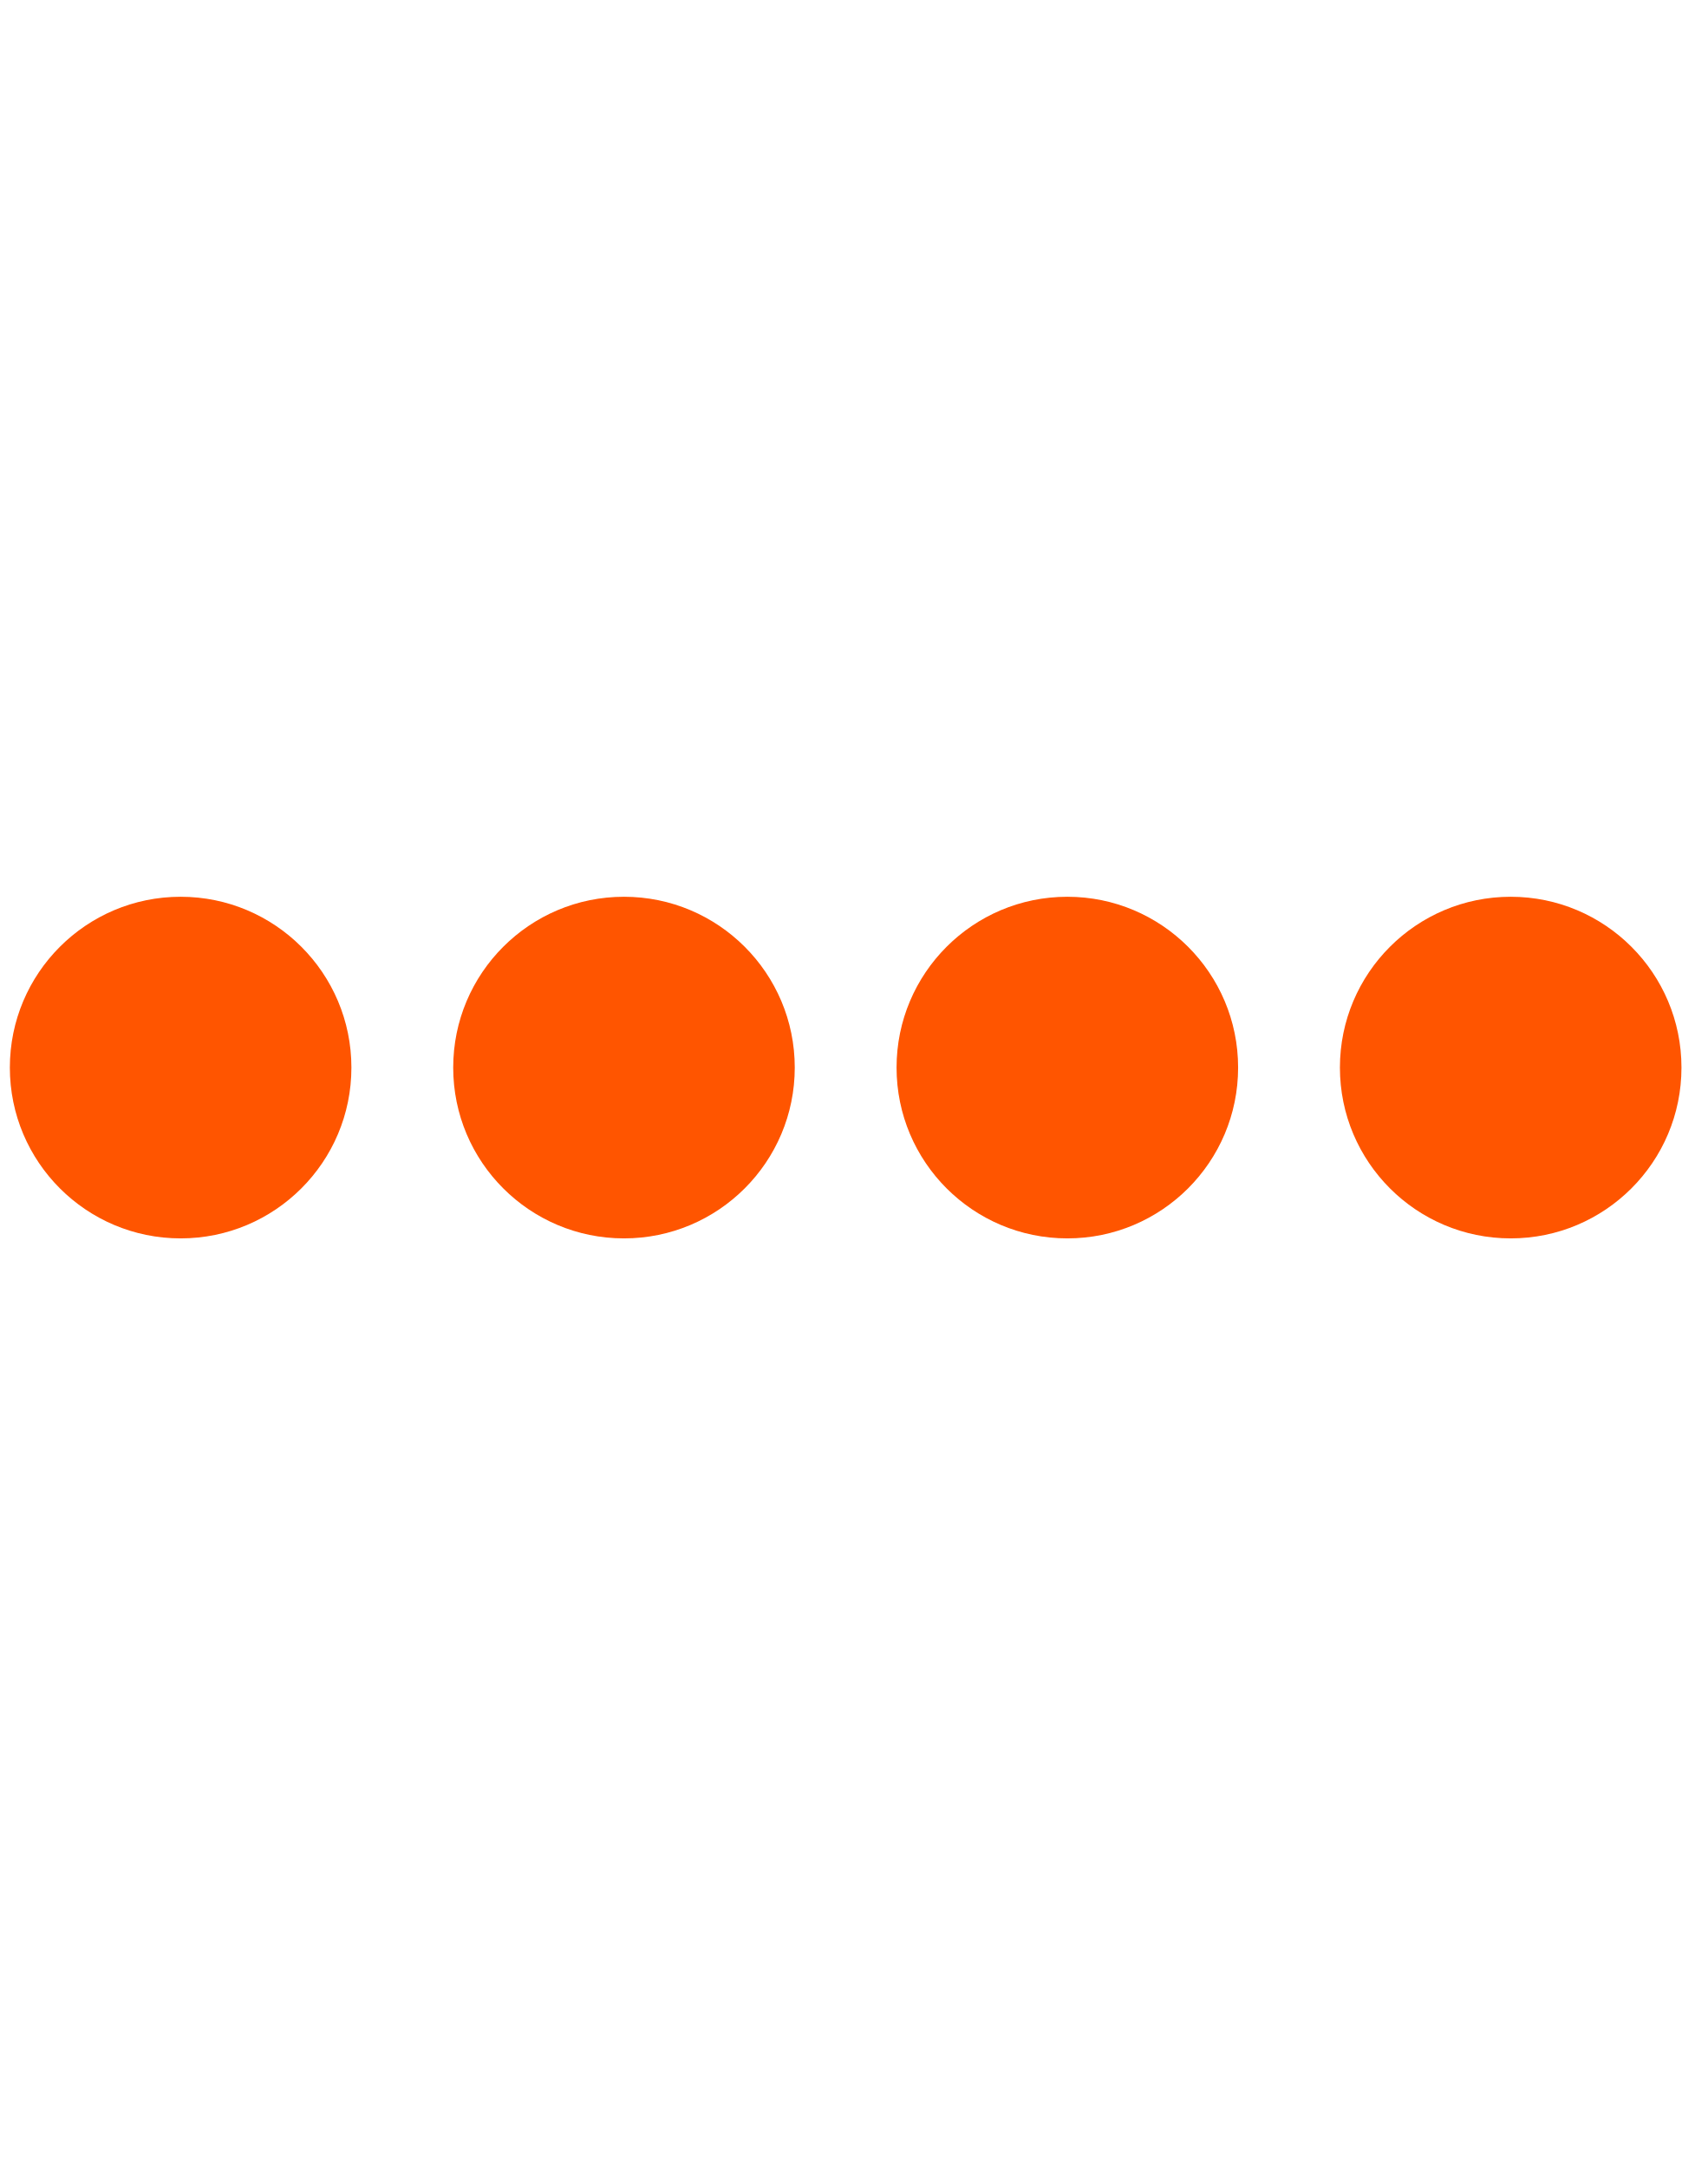
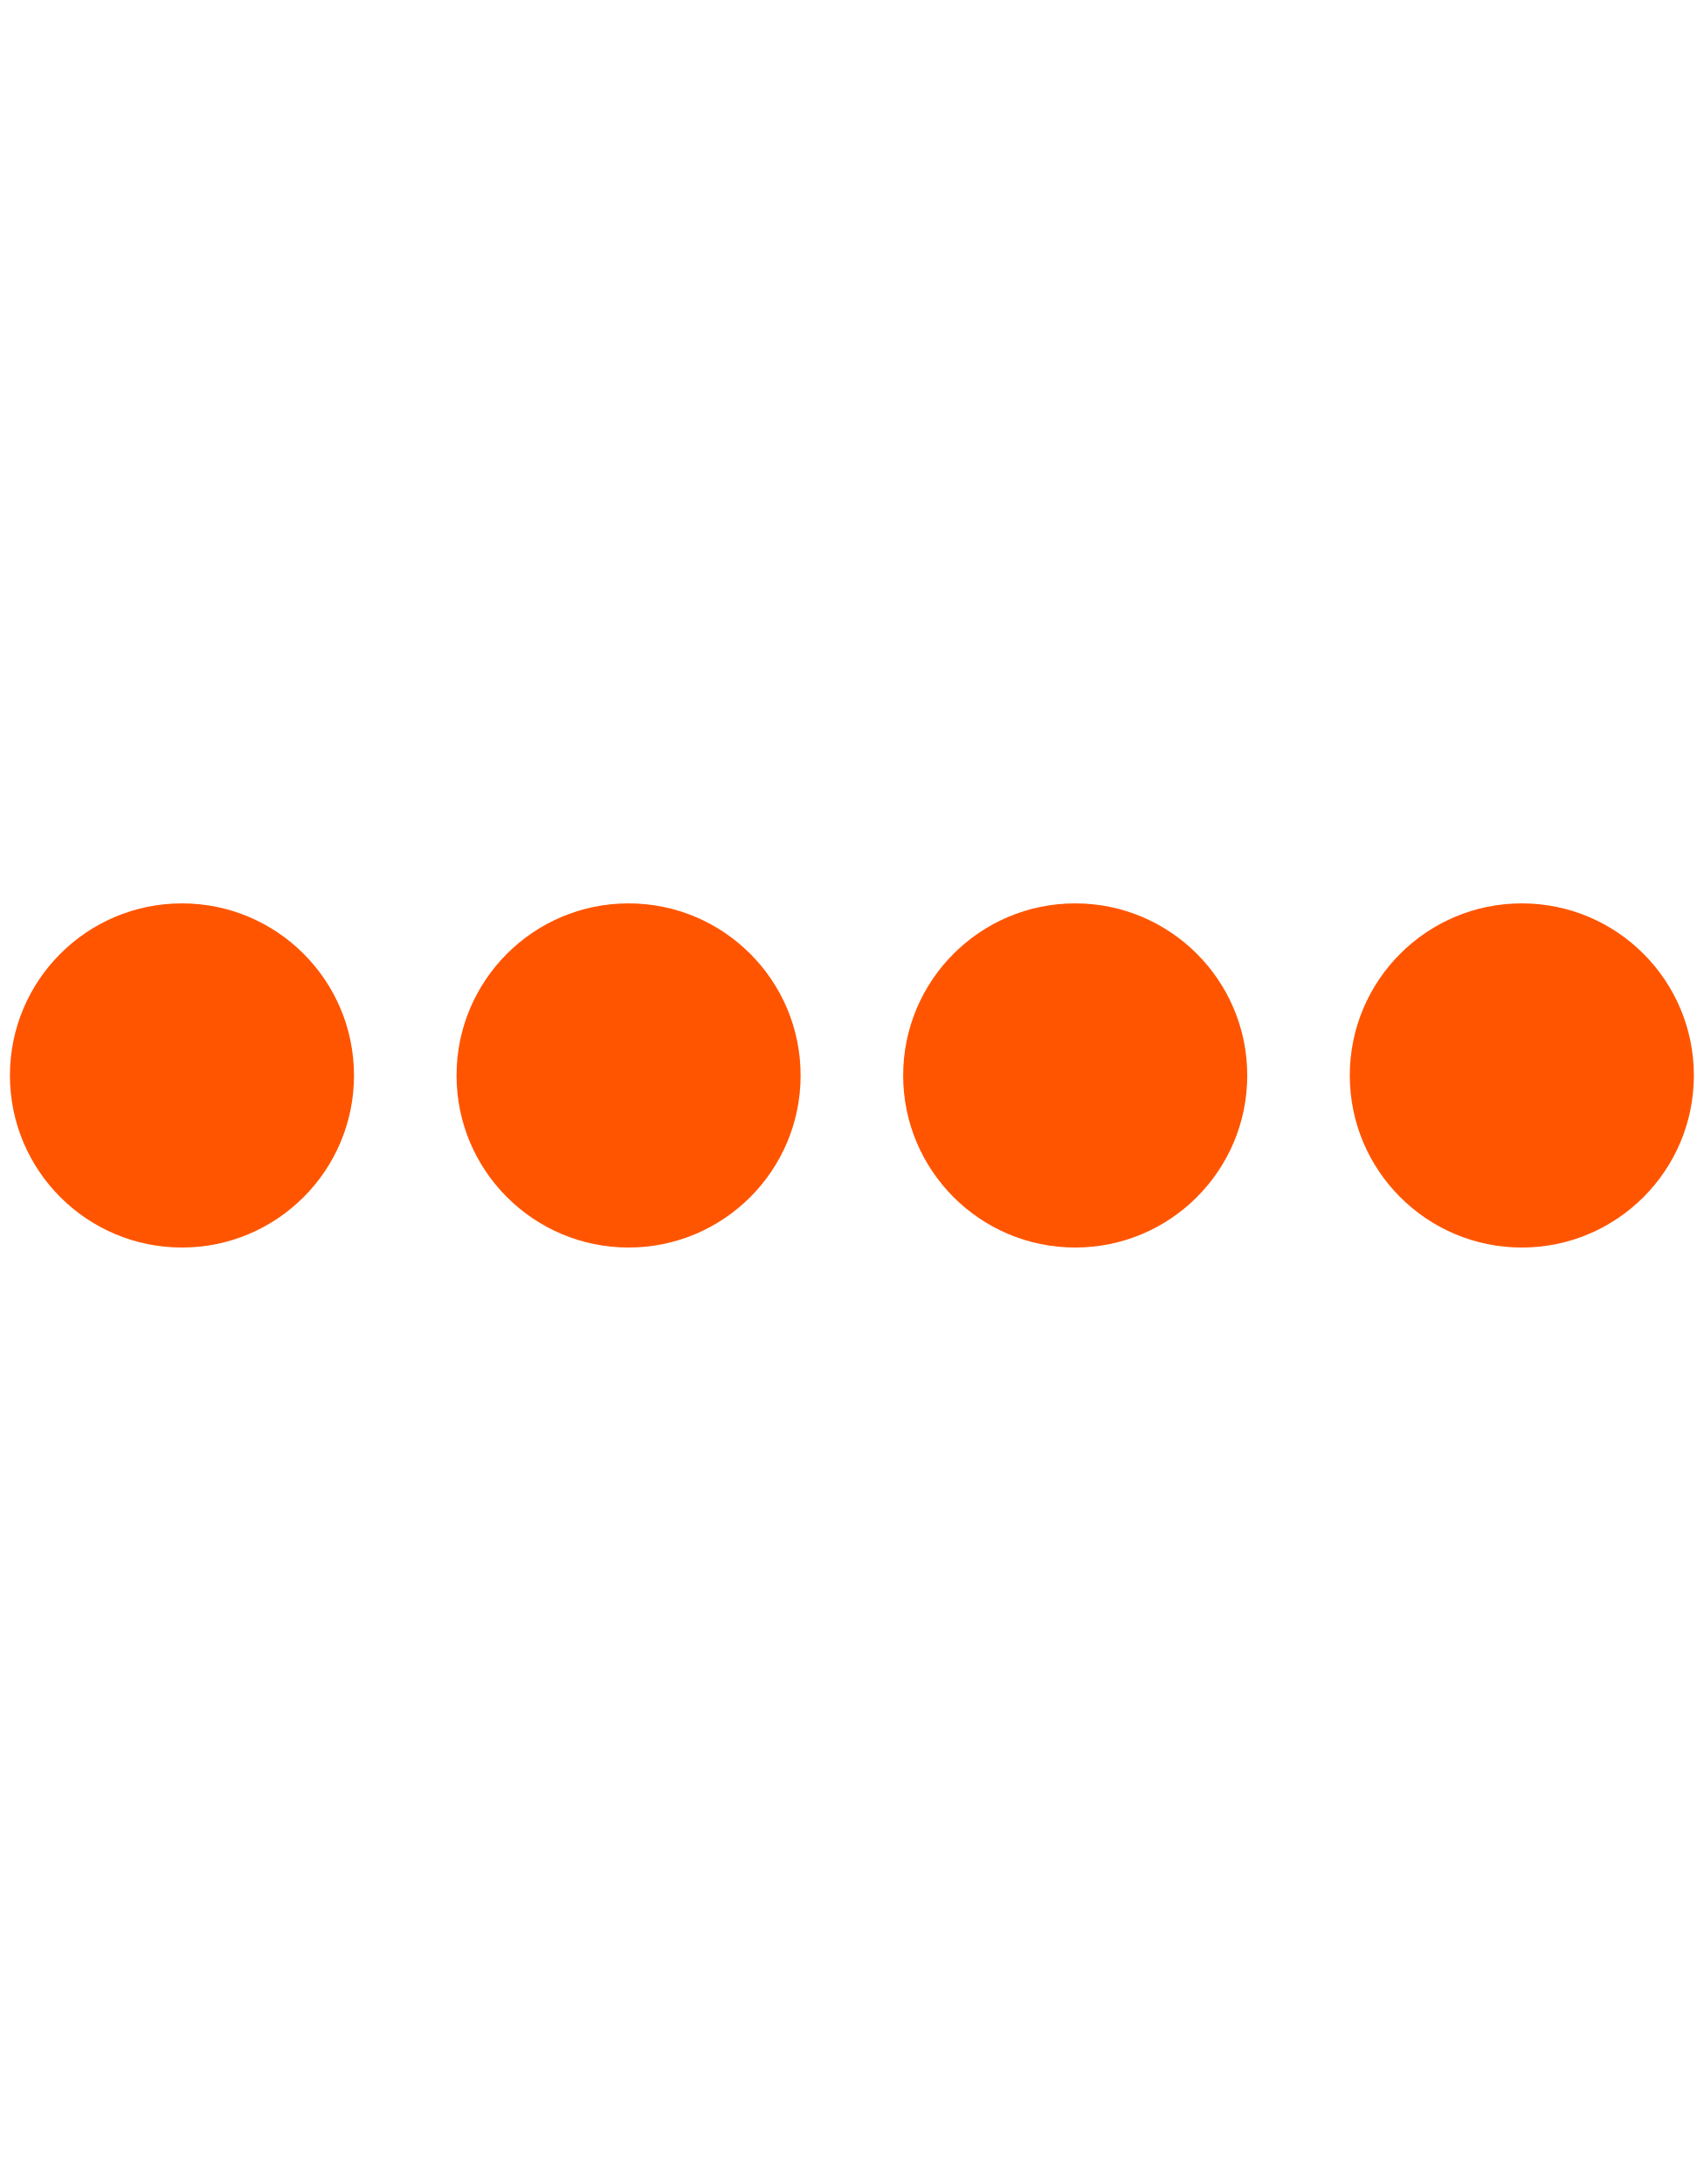
- <svg xmlns="http://www.w3.org/2000/svg" viewBox="0 0 52 66" width="52" height="66" fill="#FF5500">
+ <svg xmlns="http://www.w3.org/2000/svg" viewBox="0 0 51.5 66" width="51.5" height="66" fill="#FF5500">
  <circle cx="5.5" cy="32.5" r="5.2" />
  <circle cx="19.0" cy="32.5" r="5.2" />
  <circle cx="32.5" cy="32.5" r="5.2" />
  <circle cx="46.0" cy="32.5" r="5.2" />
</svg>
